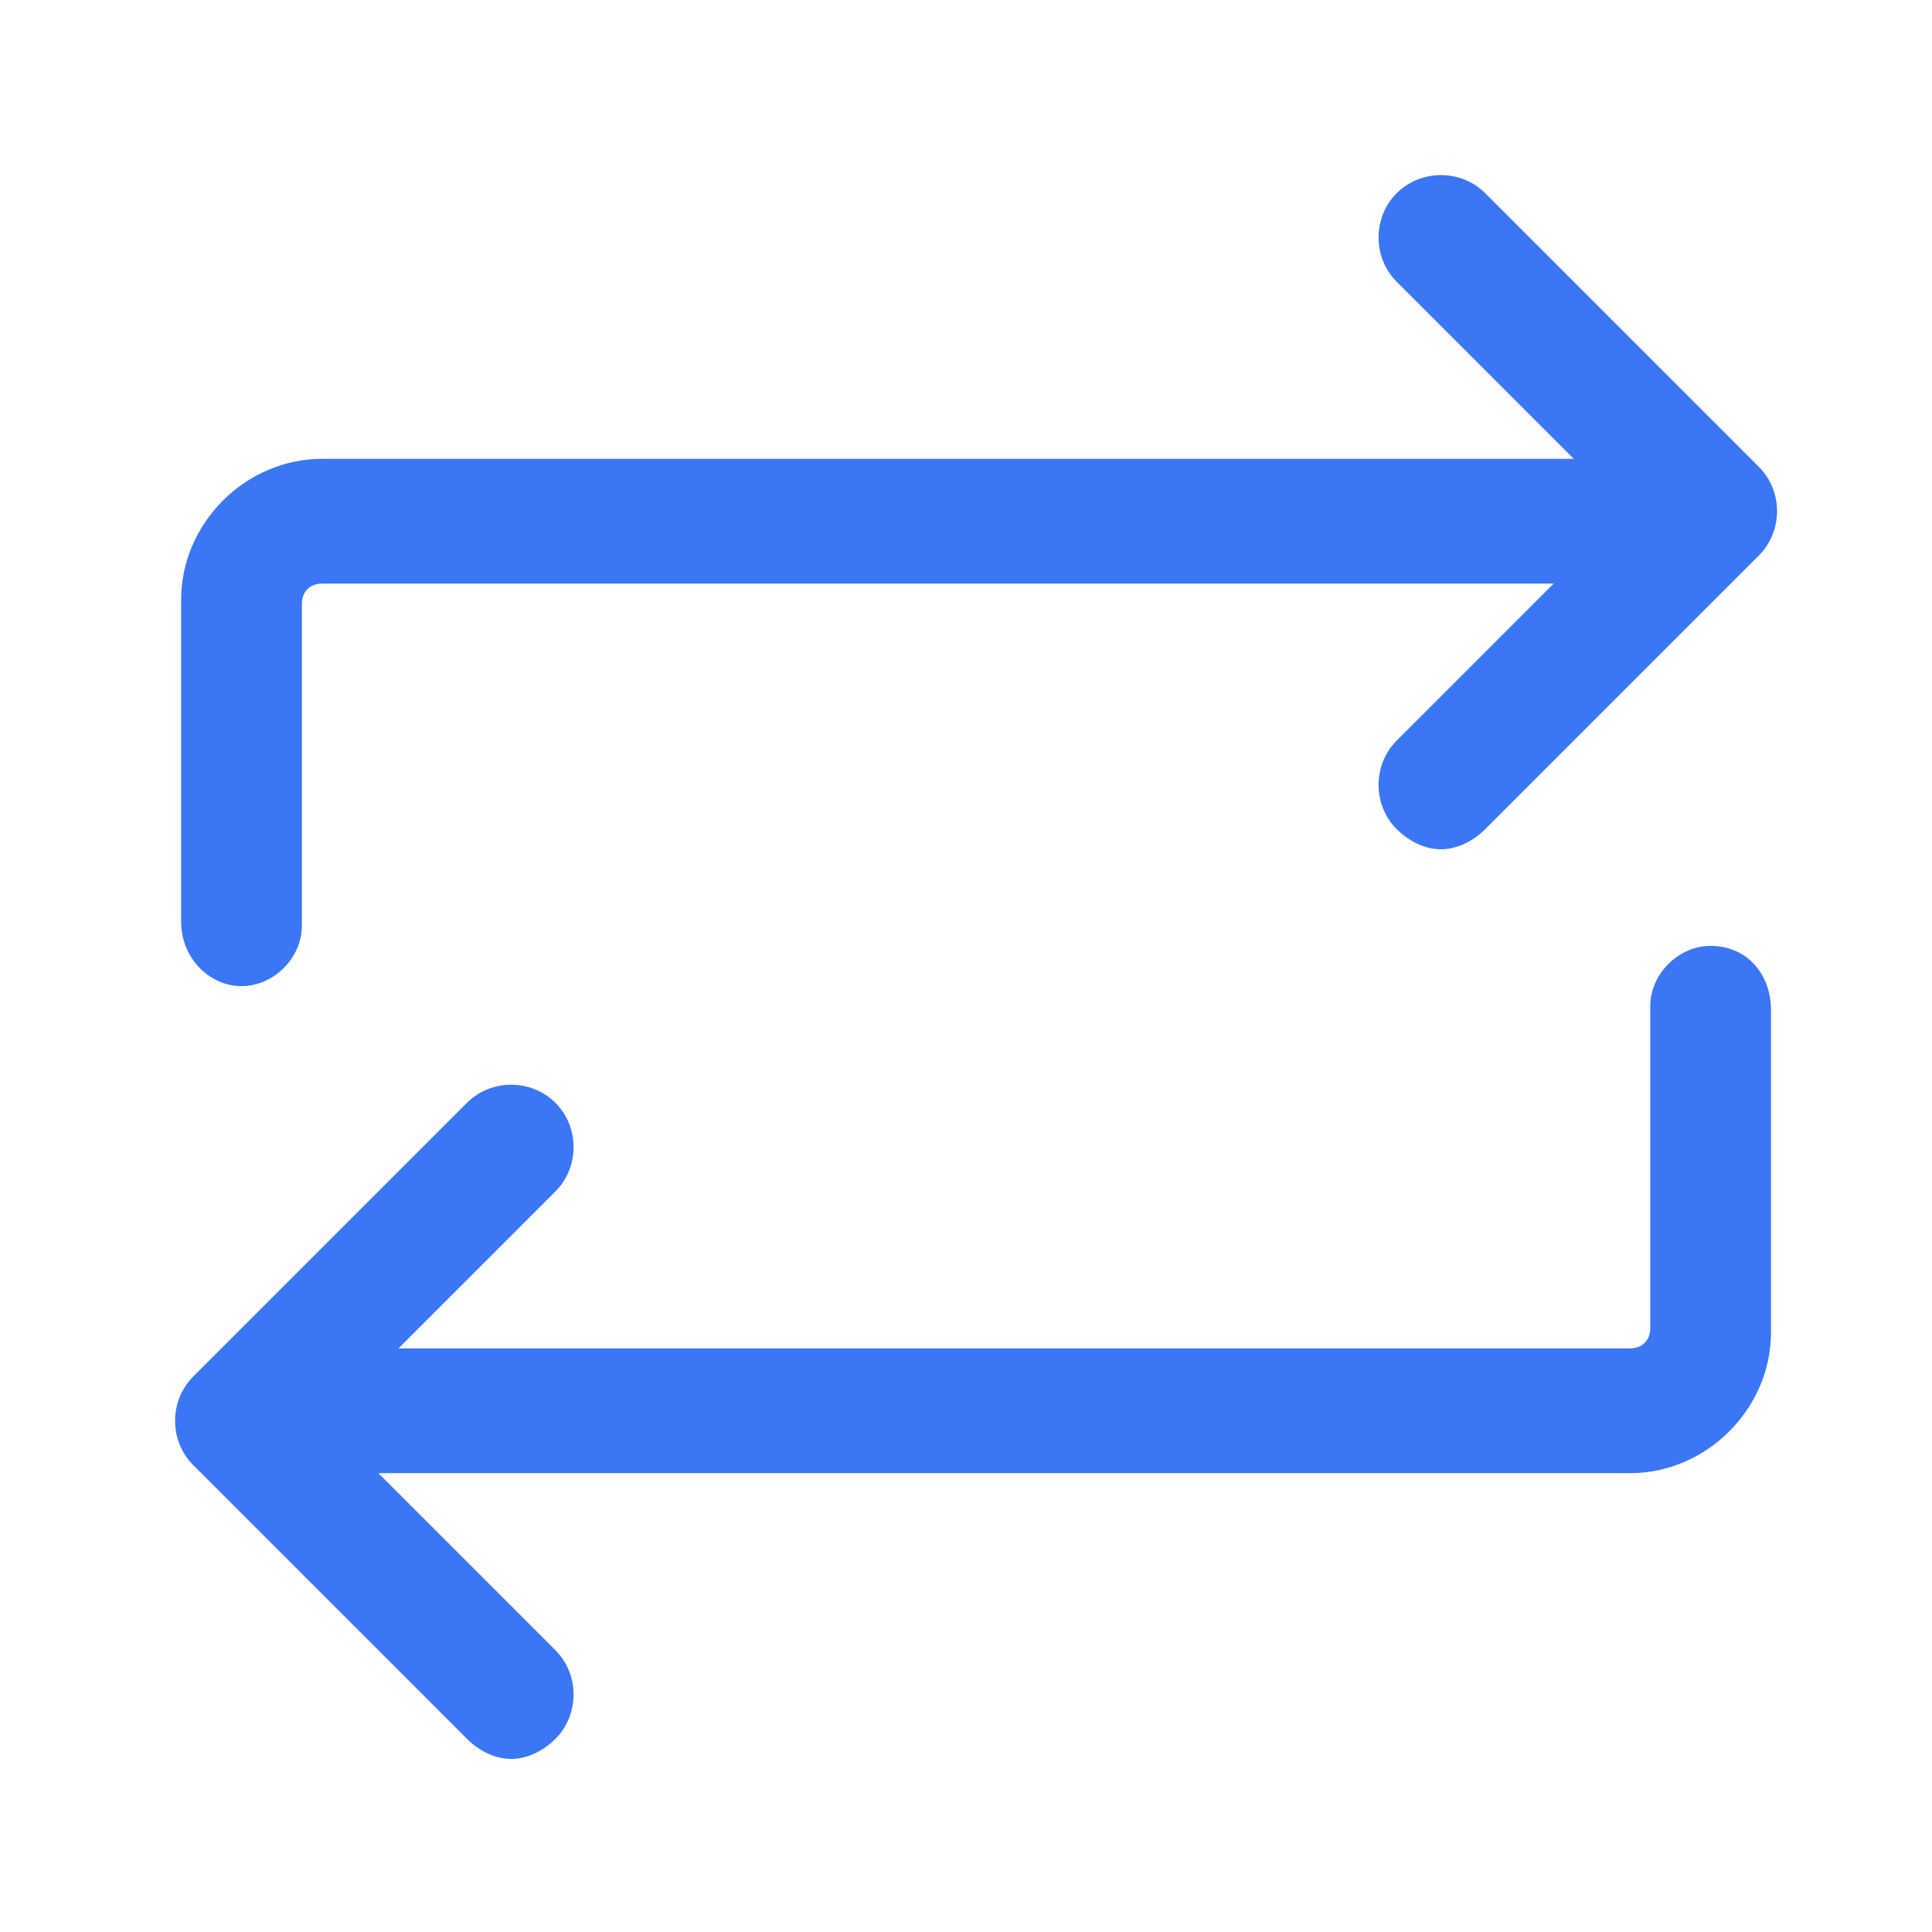
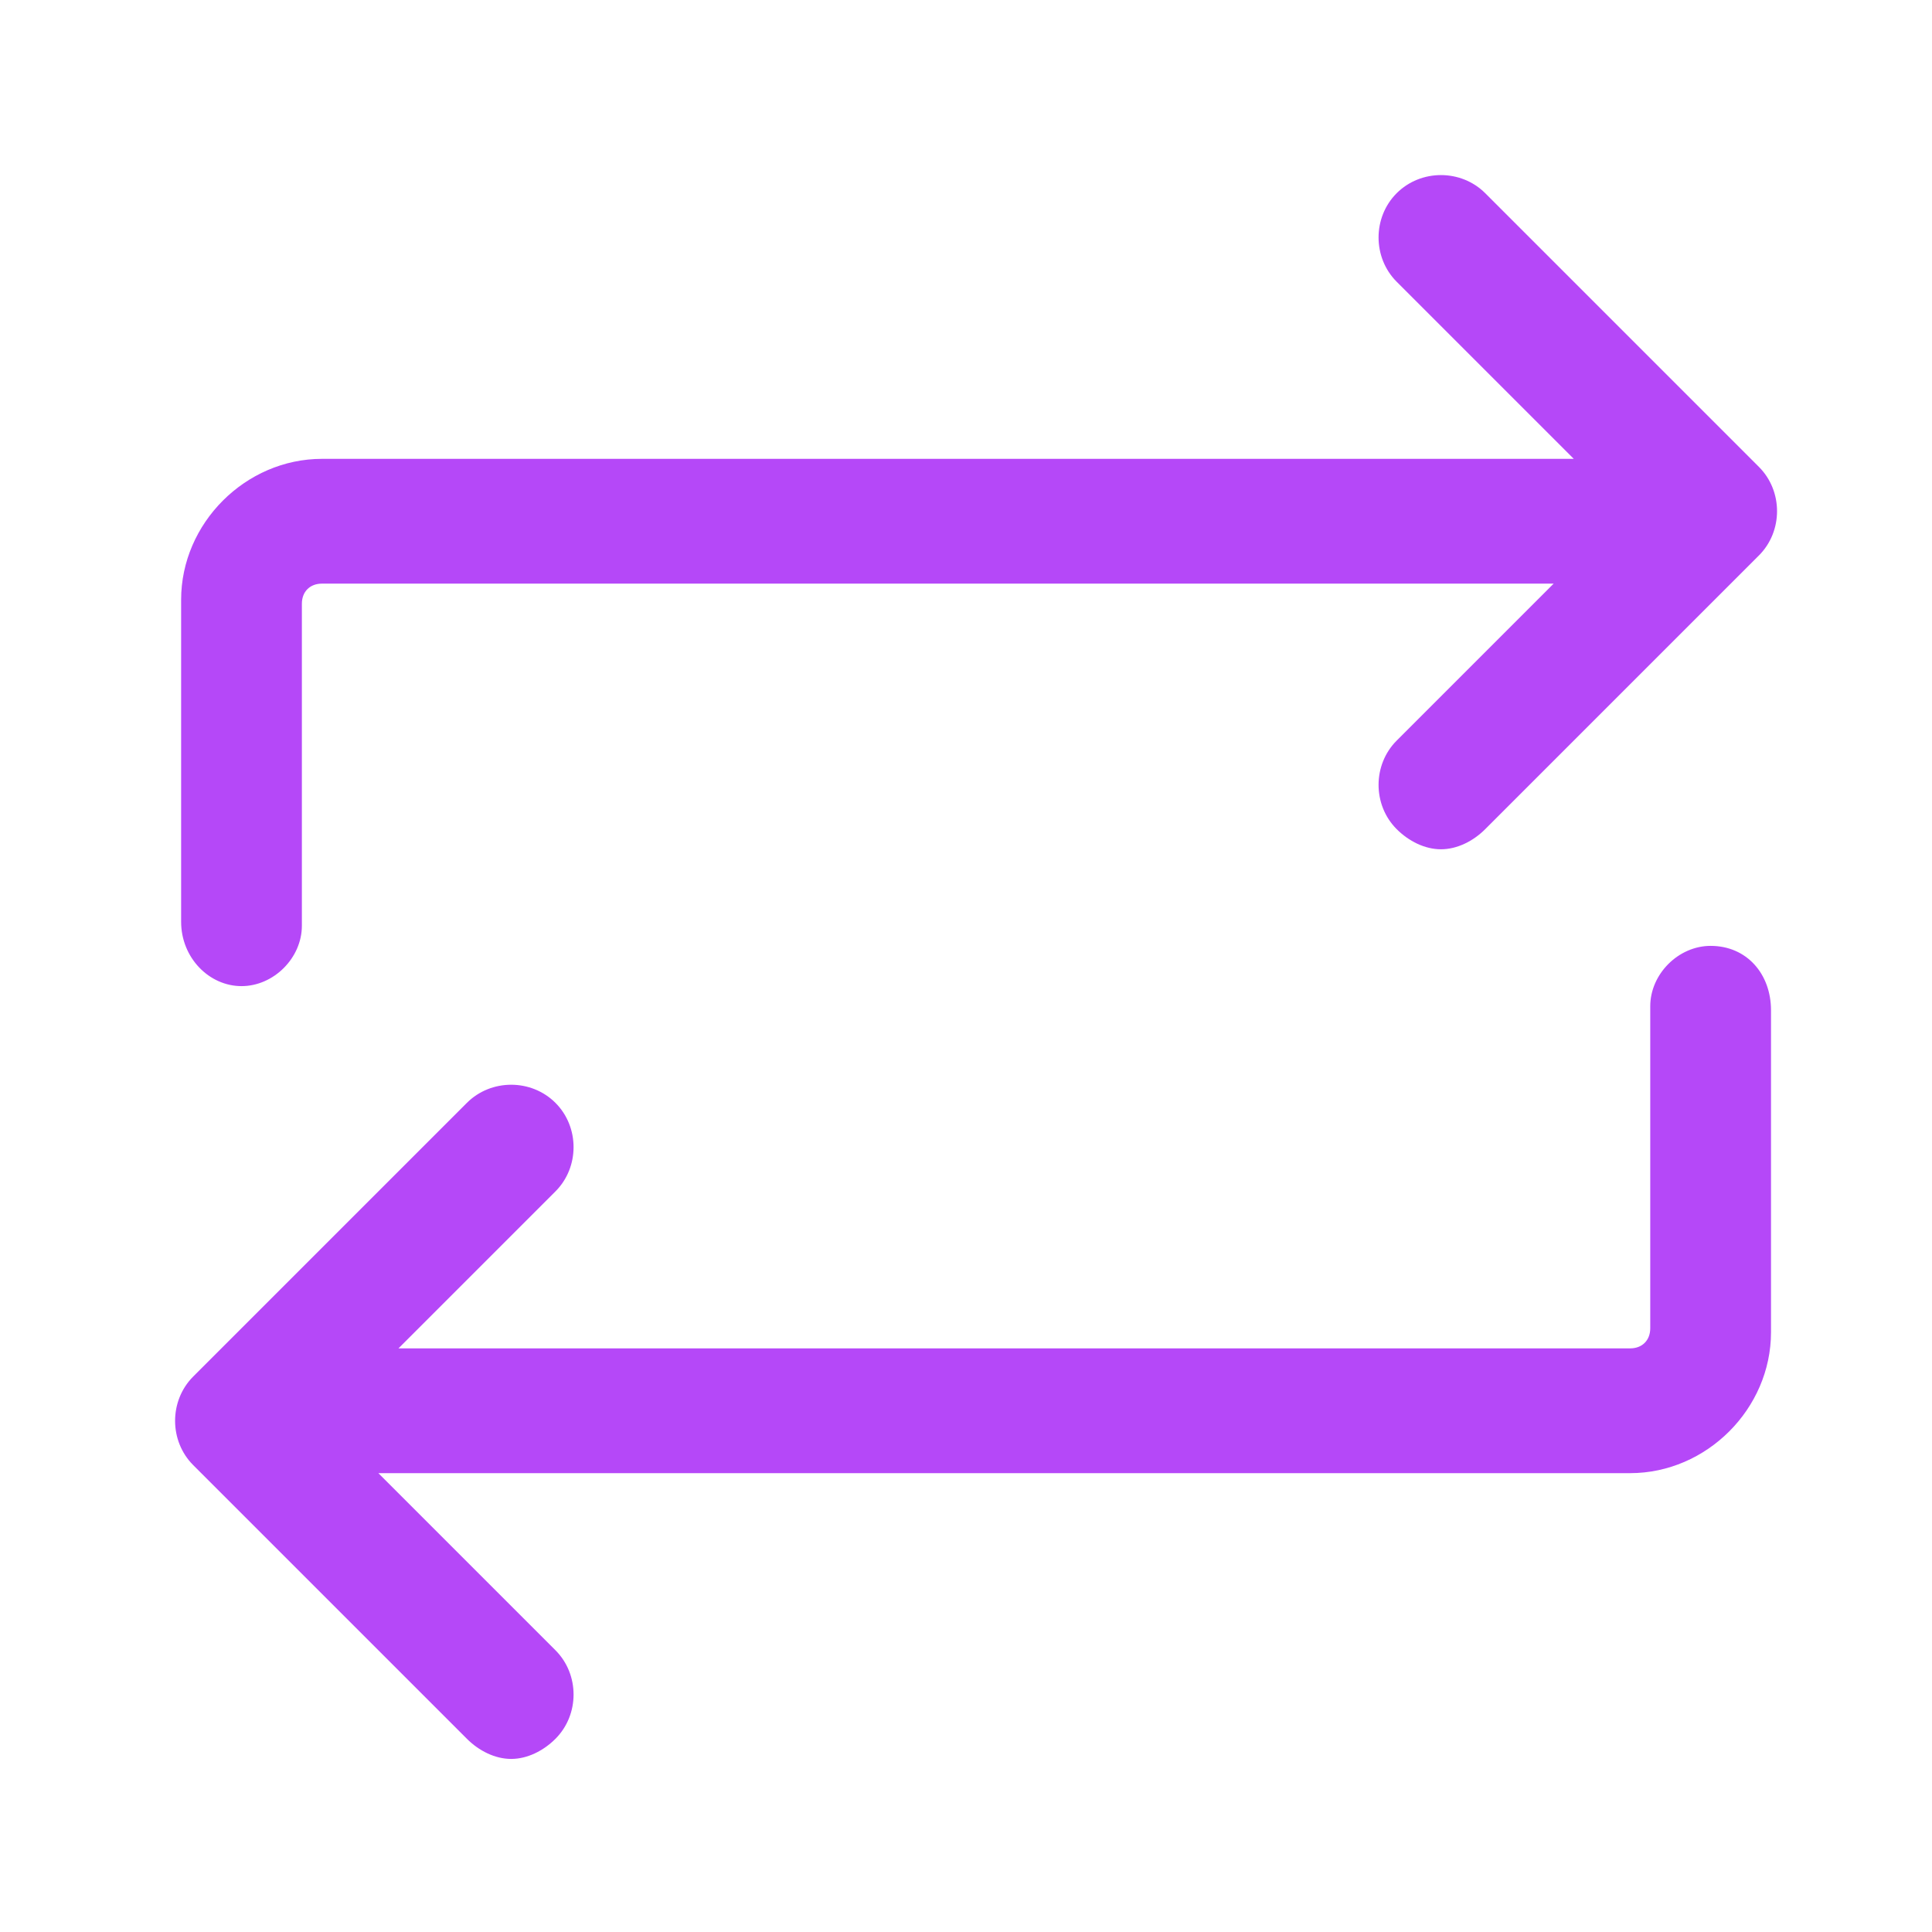
<svg xmlns="http://www.w3.org/2000/svg" t="1724229849879" class="icon" viewBox="0 0 1024 1024" version="1.1" p-id="4299" width="200" height="200">
-   <path d="M128 522.667c17.067 0 32-14.933 32-32v-170.667c0-6.4 4.267-10.667 10.667-10.667h652.8l-83.2 83.2c-12.8 12.8-12.8 34.133 0 46.933 6.4 6.4 14.933 10.667 23.467 10.667s17.067-4.267 23.467-10.667l145.067-145.067c12.8-12.8 12.8-34.133 0-46.933l-145.067-145.067c-12.8-12.8-34.133-12.8-46.933 0-12.8 12.8-12.8 34.133 0 46.933l93.867 93.867H170.667c-40.533 0-74.667 34.133-74.667 74.667v170.667c0 19.2 14.933 34.133 32 34.133zM906.667 501.333c-17.067 0-32 14.933-32 32v170.667c0 6.4-4.267 10.667-10.667 10.667H211.2l83.2-83.2c12.8-12.8 12.8-34.133 0-46.933-12.8-12.8-34.133-12.8-46.933 0l-145.067 145.067c-12.8 12.8-12.8 34.133 0 46.933l145.067 145.067c6.4 6.4 14.933 10.667 23.467 10.667s17.067-4.267 23.467-10.667c12.8-12.8 12.8-34.133 0-46.933l-93.867-93.867h663.467c40.533 0 74.667-34.133 74.667-74.667v-170.667c0-19.2-12.8-34.133-32-34.133z" fill="#3b76f4" p-id="4300" />
+   <path d="M128 522.667c17.067 0 32-14.933 32-32v-170.667c0-6.4 4.267-10.667 10.667-10.667h652.8l-83.2 83.2c-12.8 12.8-12.8 34.133 0 46.933 6.4 6.4 14.933 10.667 23.467 10.667s17.067-4.267 23.467-10.667l145.067-145.067c12.8-12.8 12.8-34.133 0-46.933l-145.067-145.067c-12.8-12.8-34.133-12.8-46.933 0-12.8 12.8-12.8 34.133 0 46.933l93.867 93.867H170.667c-40.533 0-74.667 34.133-74.667 74.667v170.667c0 19.2 14.933 34.133 32 34.133zM906.667 501.333c-17.067 0-32 14.933-32 32v170.667c0 6.4-4.267 10.667-10.667 10.667H211.2l83.2-83.2c12.8-12.8 12.8-34.133 0-46.933-12.8-12.8-34.133-12.8-46.933 0l-145.067 145.067c-12.8 12.8-12.8 34.133 0 46.933l145.067 145.067c6.4 6.4 14.933 10.667 23.467 10.667s17.067-4.267 23.467-10.667c12.8-12.8 12.8-34.133 0-46.933l-93.867-93.867h663.467c40.533 0 74.667-34.133 74.667-74.667v-170.667c0-19.2-12.8-34.133-32-34.133z" fill="#b548f8" p-id="4300" />
</svg>
